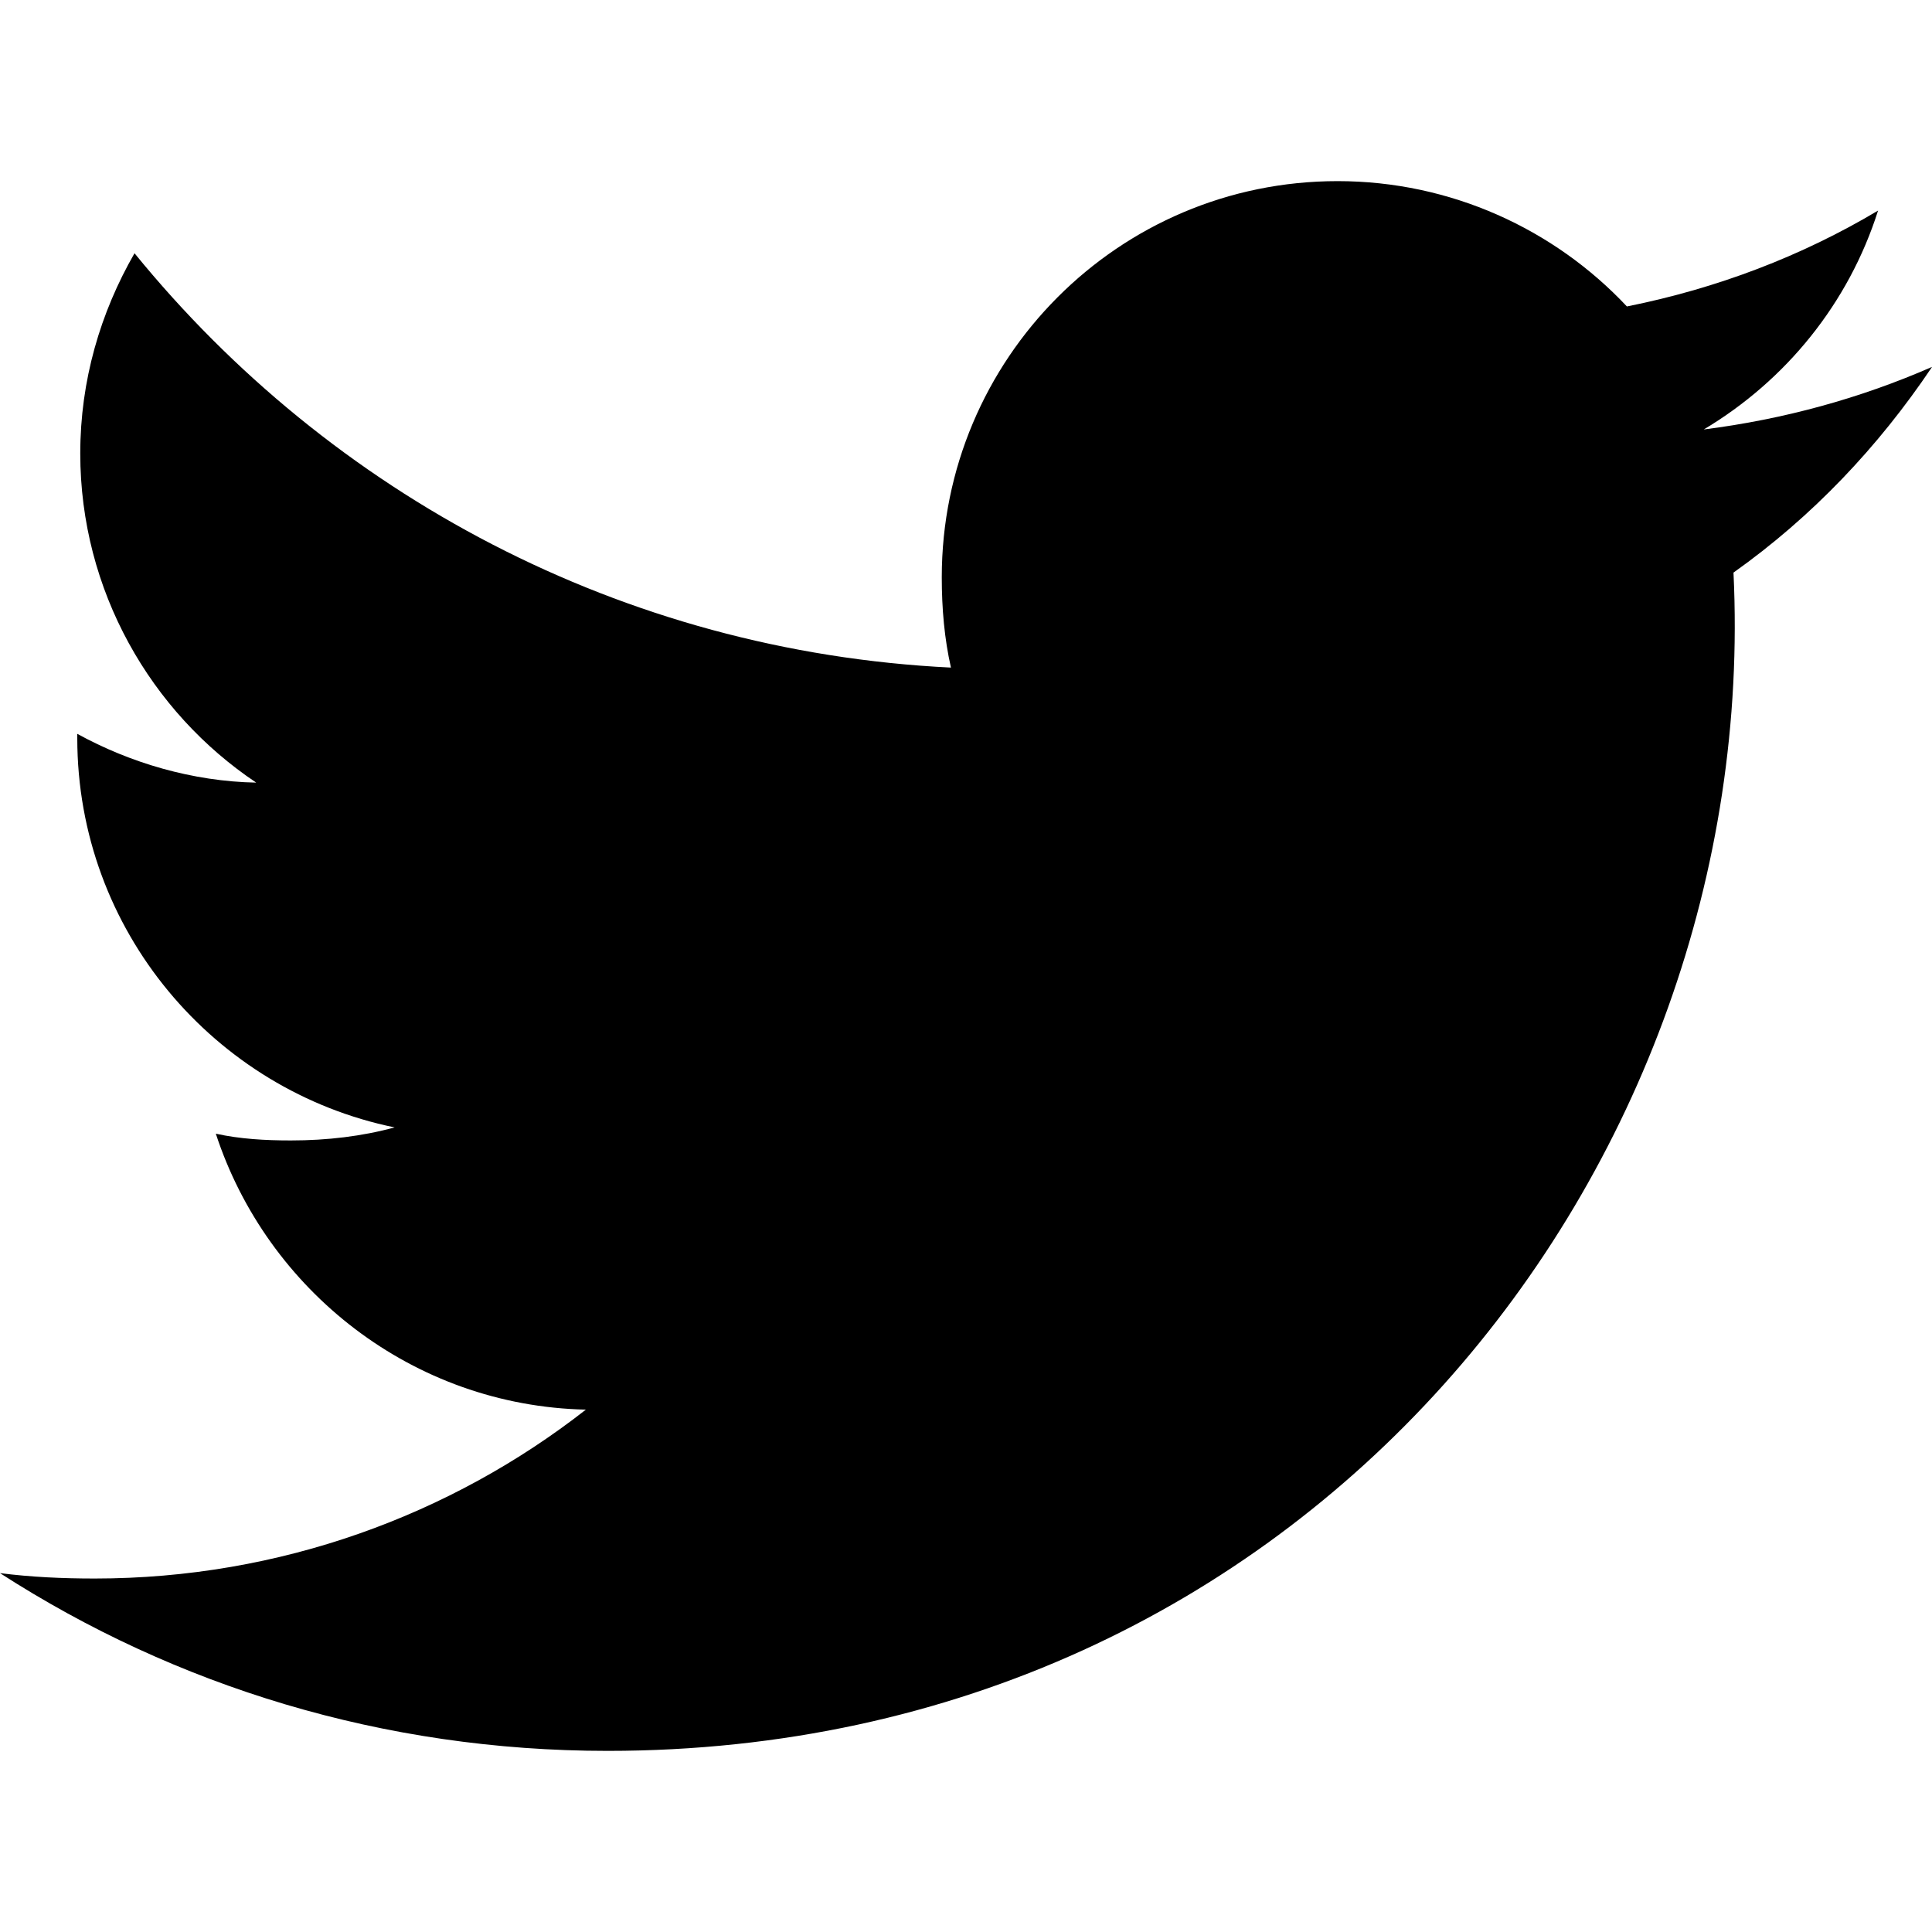
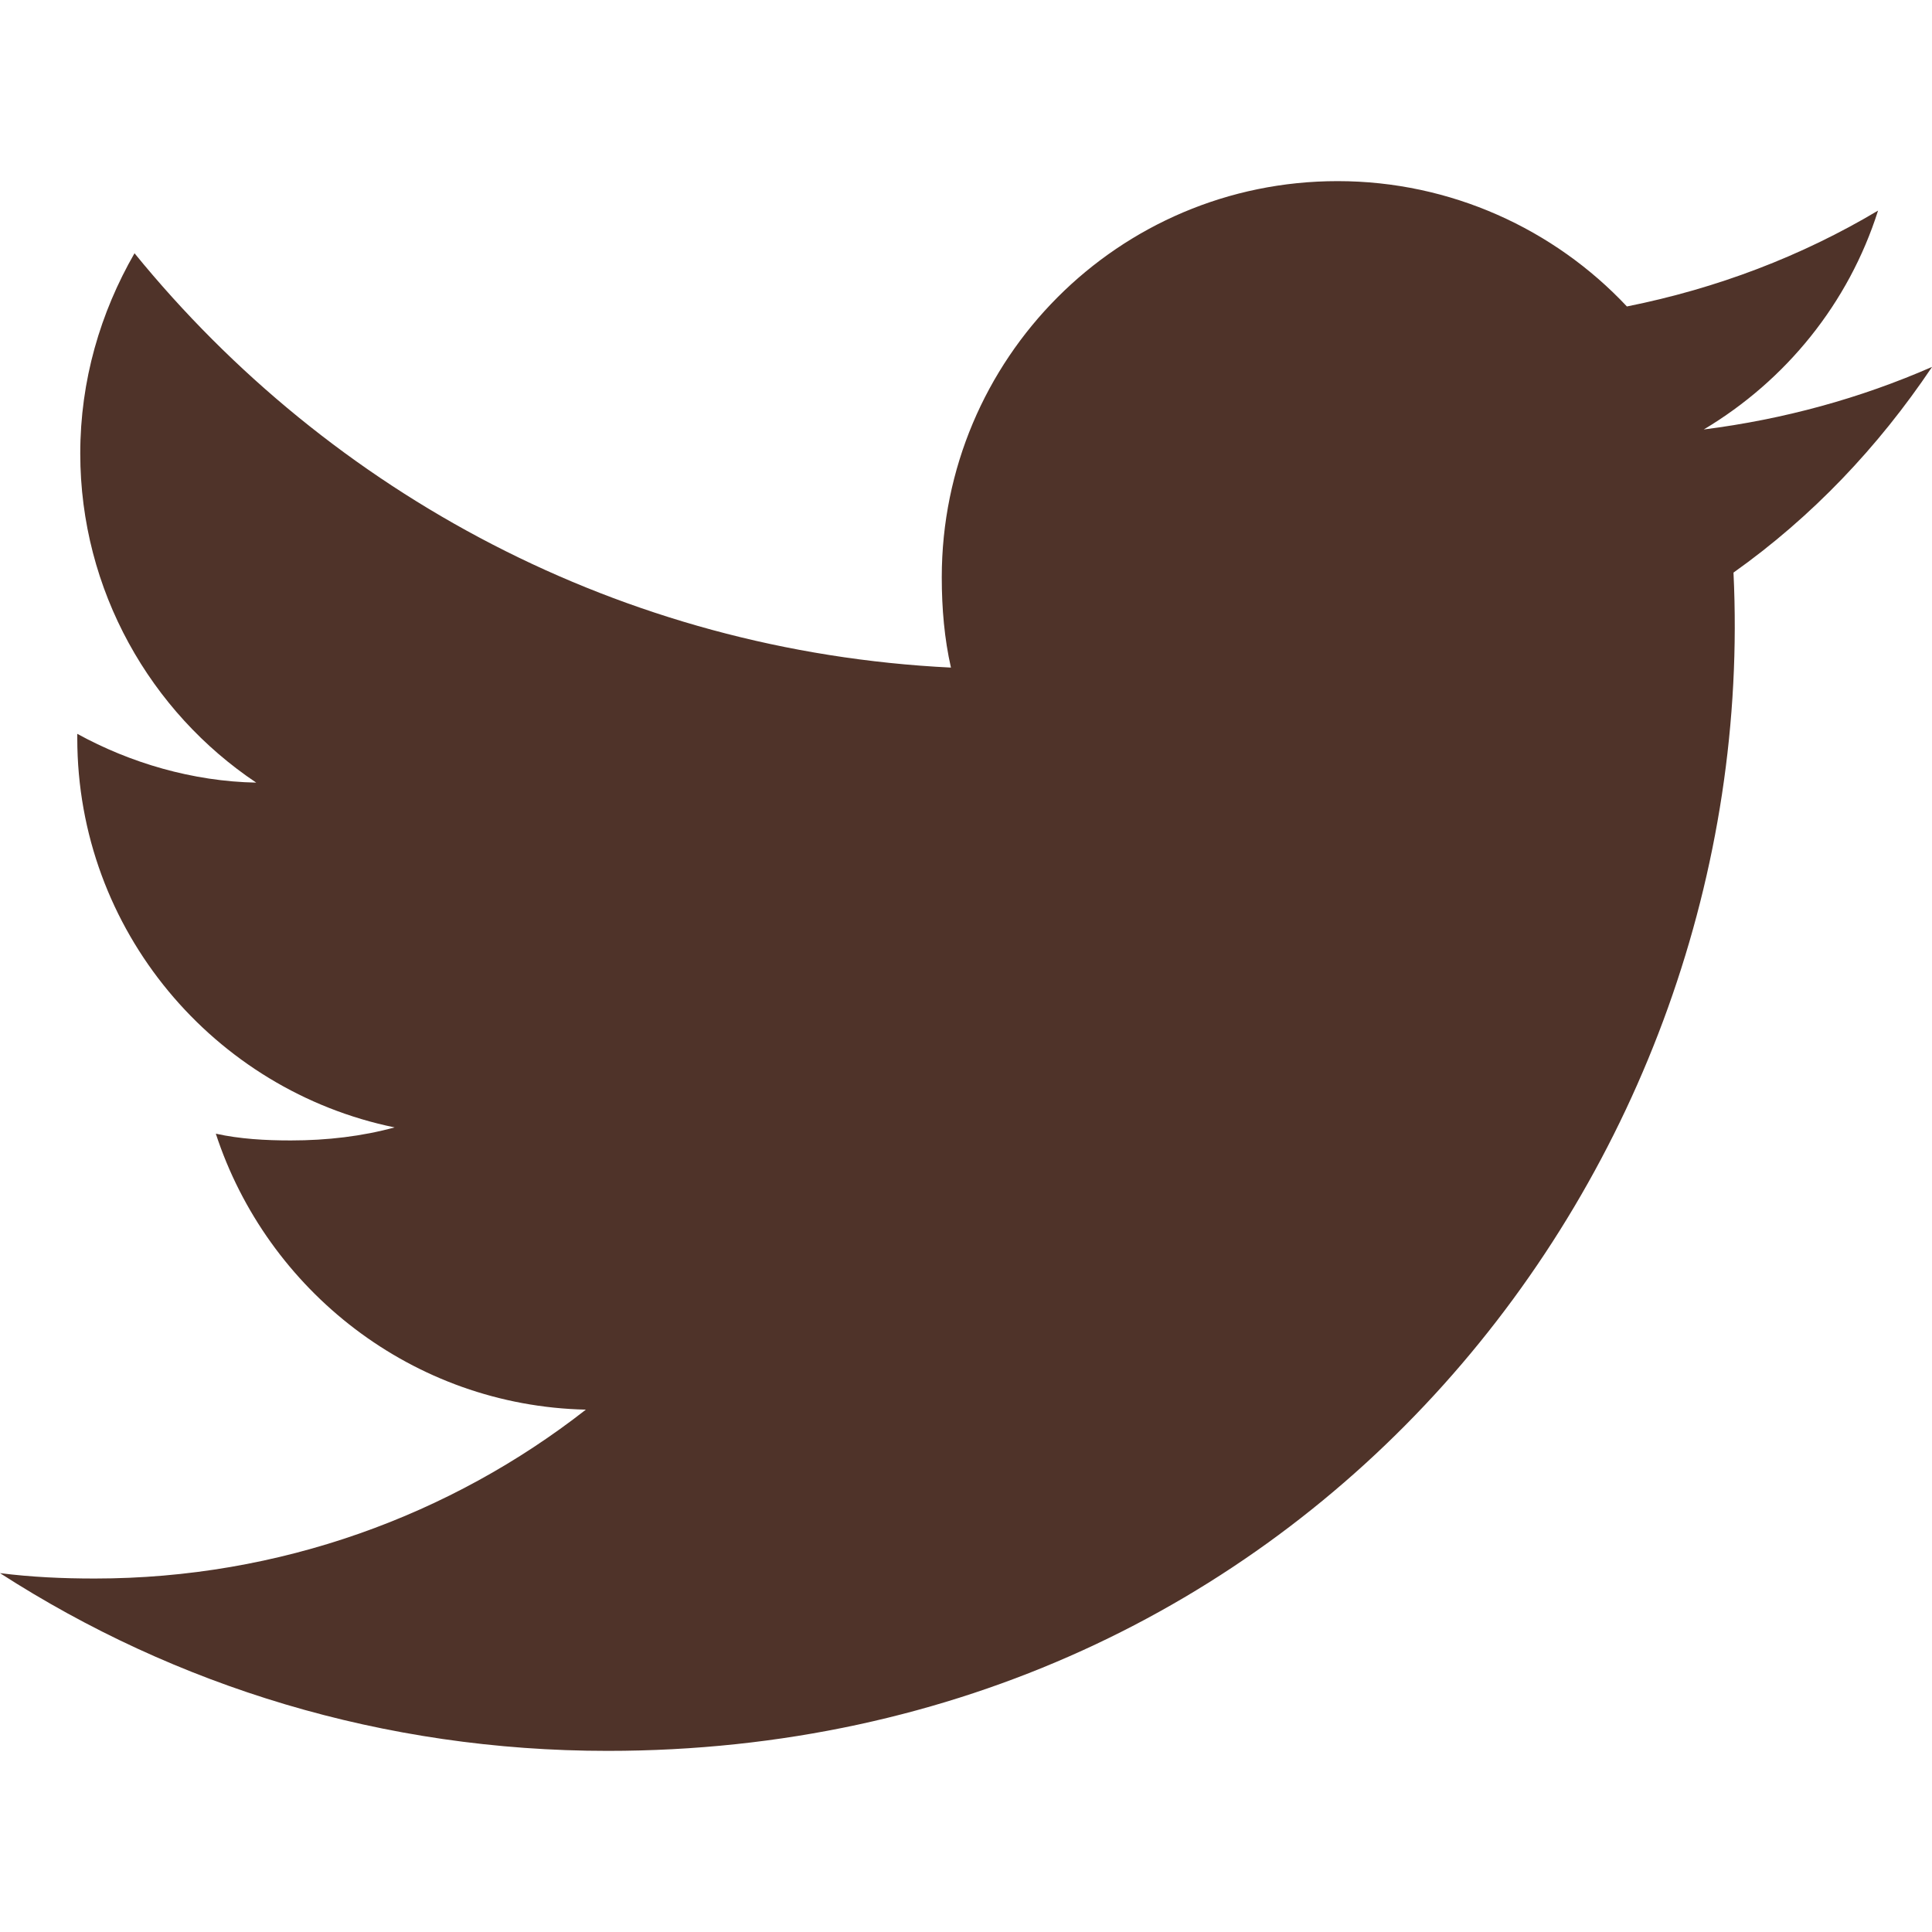
<svg xmlns="http://www.w3.org/2000/svg" id="Bold" enable-background="new 0 0 24 24" height="512" viewBox="0 0 24 24" width="512">
-   <path d="m21.534 7.113c.976-.693 1.797-1.558 2.466-2.554v-.001c-.893.391-1.843.651-2.835.777 1.02-.609 1.799-1.566 2.165-2.719-.951.567-2.001.967-3.12 1.191-.903-.962-2.19-1.557-3.594-1.557-2.724 0-4.917 2.211-4.917 4.921 0 .39.033.765.114 1.122-4.09-.2-7.71-2.16-10.142-5.147-.424.737-.674 1.58-.674 2.487 0 1.704.877 3.214 2.186 4.089-.791-.015-1.566-.245-2.223-.606v.054c0 2.391 1.705 4.377 3.942 4.835-.401.11-.837.162-1.29.162-.315 0-.633-.018-.931-.084.637 1.948 2.447 3.381 4.597 3.428-1.674 1.309-3.8 2.098-6.101 2.098-.403 0-.79-.018-1.177-.067 2.18 1.405 4.762 2.208 7.548 2.208 8.683 0 14.342-7.244 13.986-14.637z" />
+   <path style="fill:#4f3329;" d="m21.534 7.113c.976-.693 1.797-1.558 2.466-2.554v-.001c-.893.391-1.843.651-2.835.777 1.02-.609 1.799-1.566 2.165-2.719-.951.567-2.001.967-3.12 1.191-.903-.962-2.19-1.557-3.594-1.557-2.724 0-4.917 2.211-4.917 4.921 0 .39.033.765.114 1.122-4.09-.2-7.71-2.16-10.142-5.147-.424.737-.674 1.58-.674 2.487 0 1.704.877 3.214 2.186 4.089-.791-.015-1.566-.245-2.223-.606v.054c0 2.391 1.705 4.377 3.942 4.835-.401.11-.837.162-1.29.162-.315 0-.633-.018-.931-.084.637 1.948 2.447 3.381 4.597 3.428-1.674 1.309-3.8 2.098-6.101 2.098-.403 0-.79-.018-1.177-.067 2.18 1.405 4.762 2.208 7.548 2.208 8.683 0 14.342-7.244 13.986-14.637z" />
</svg>
